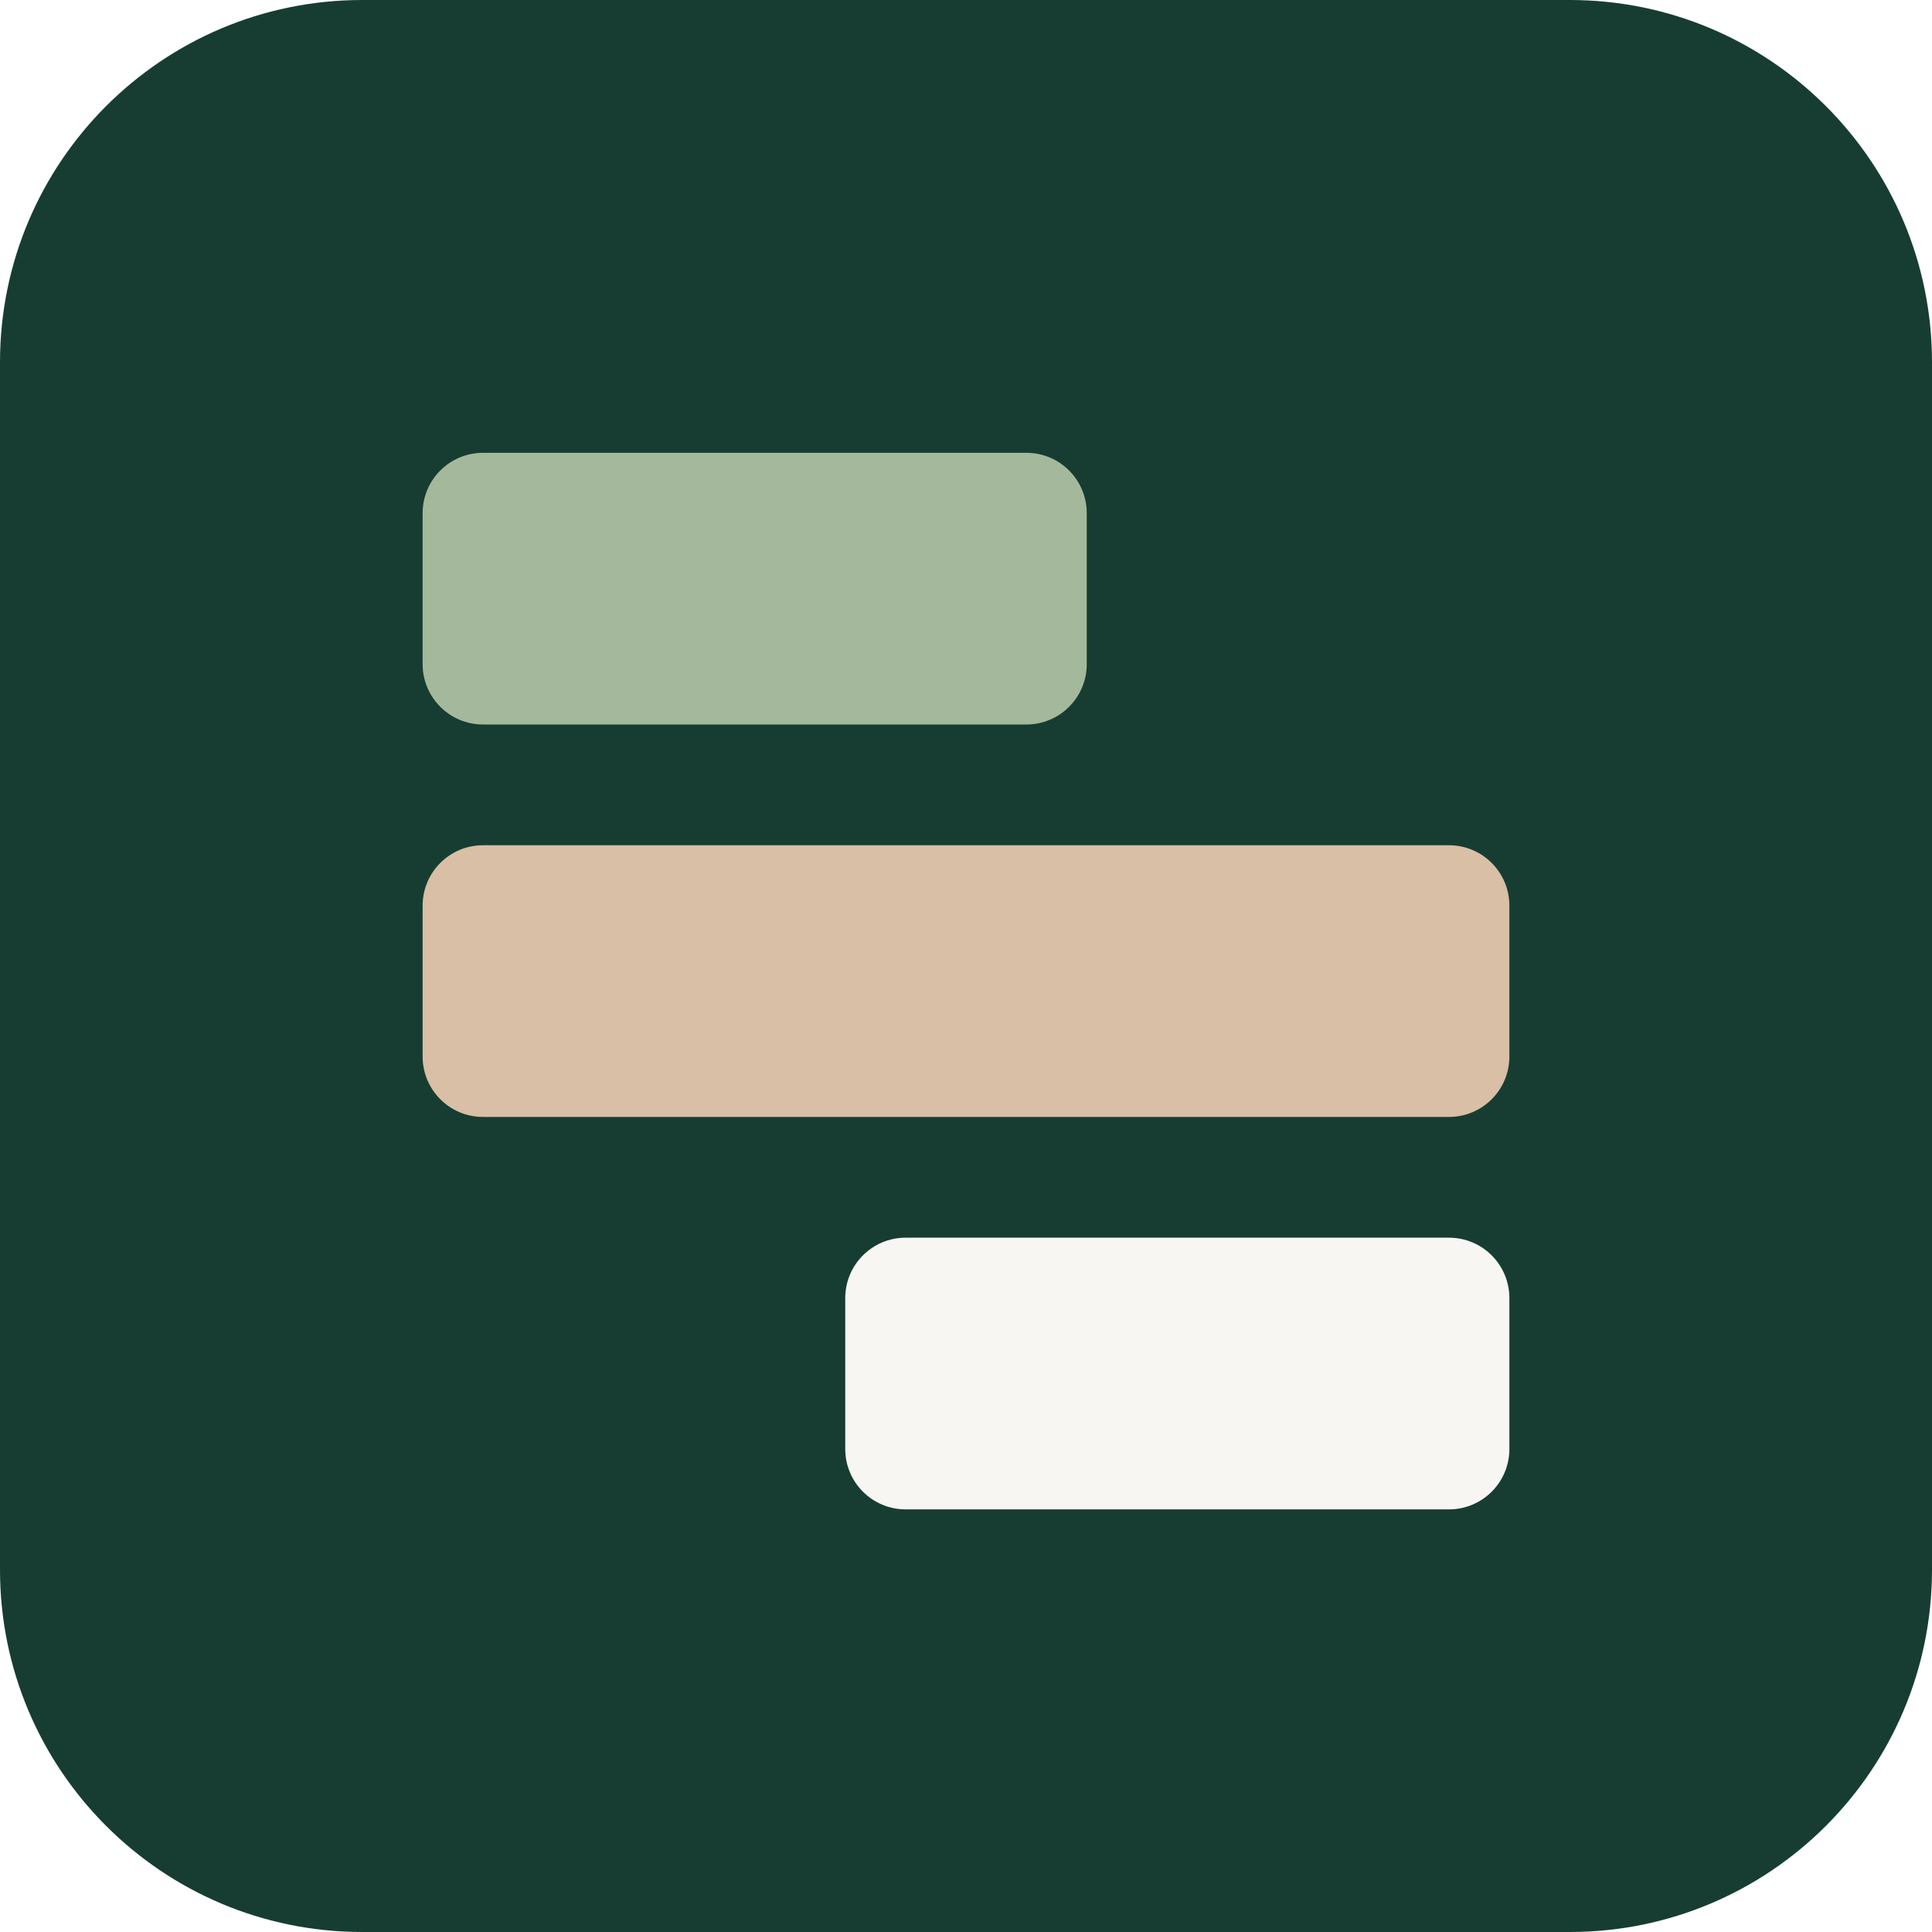
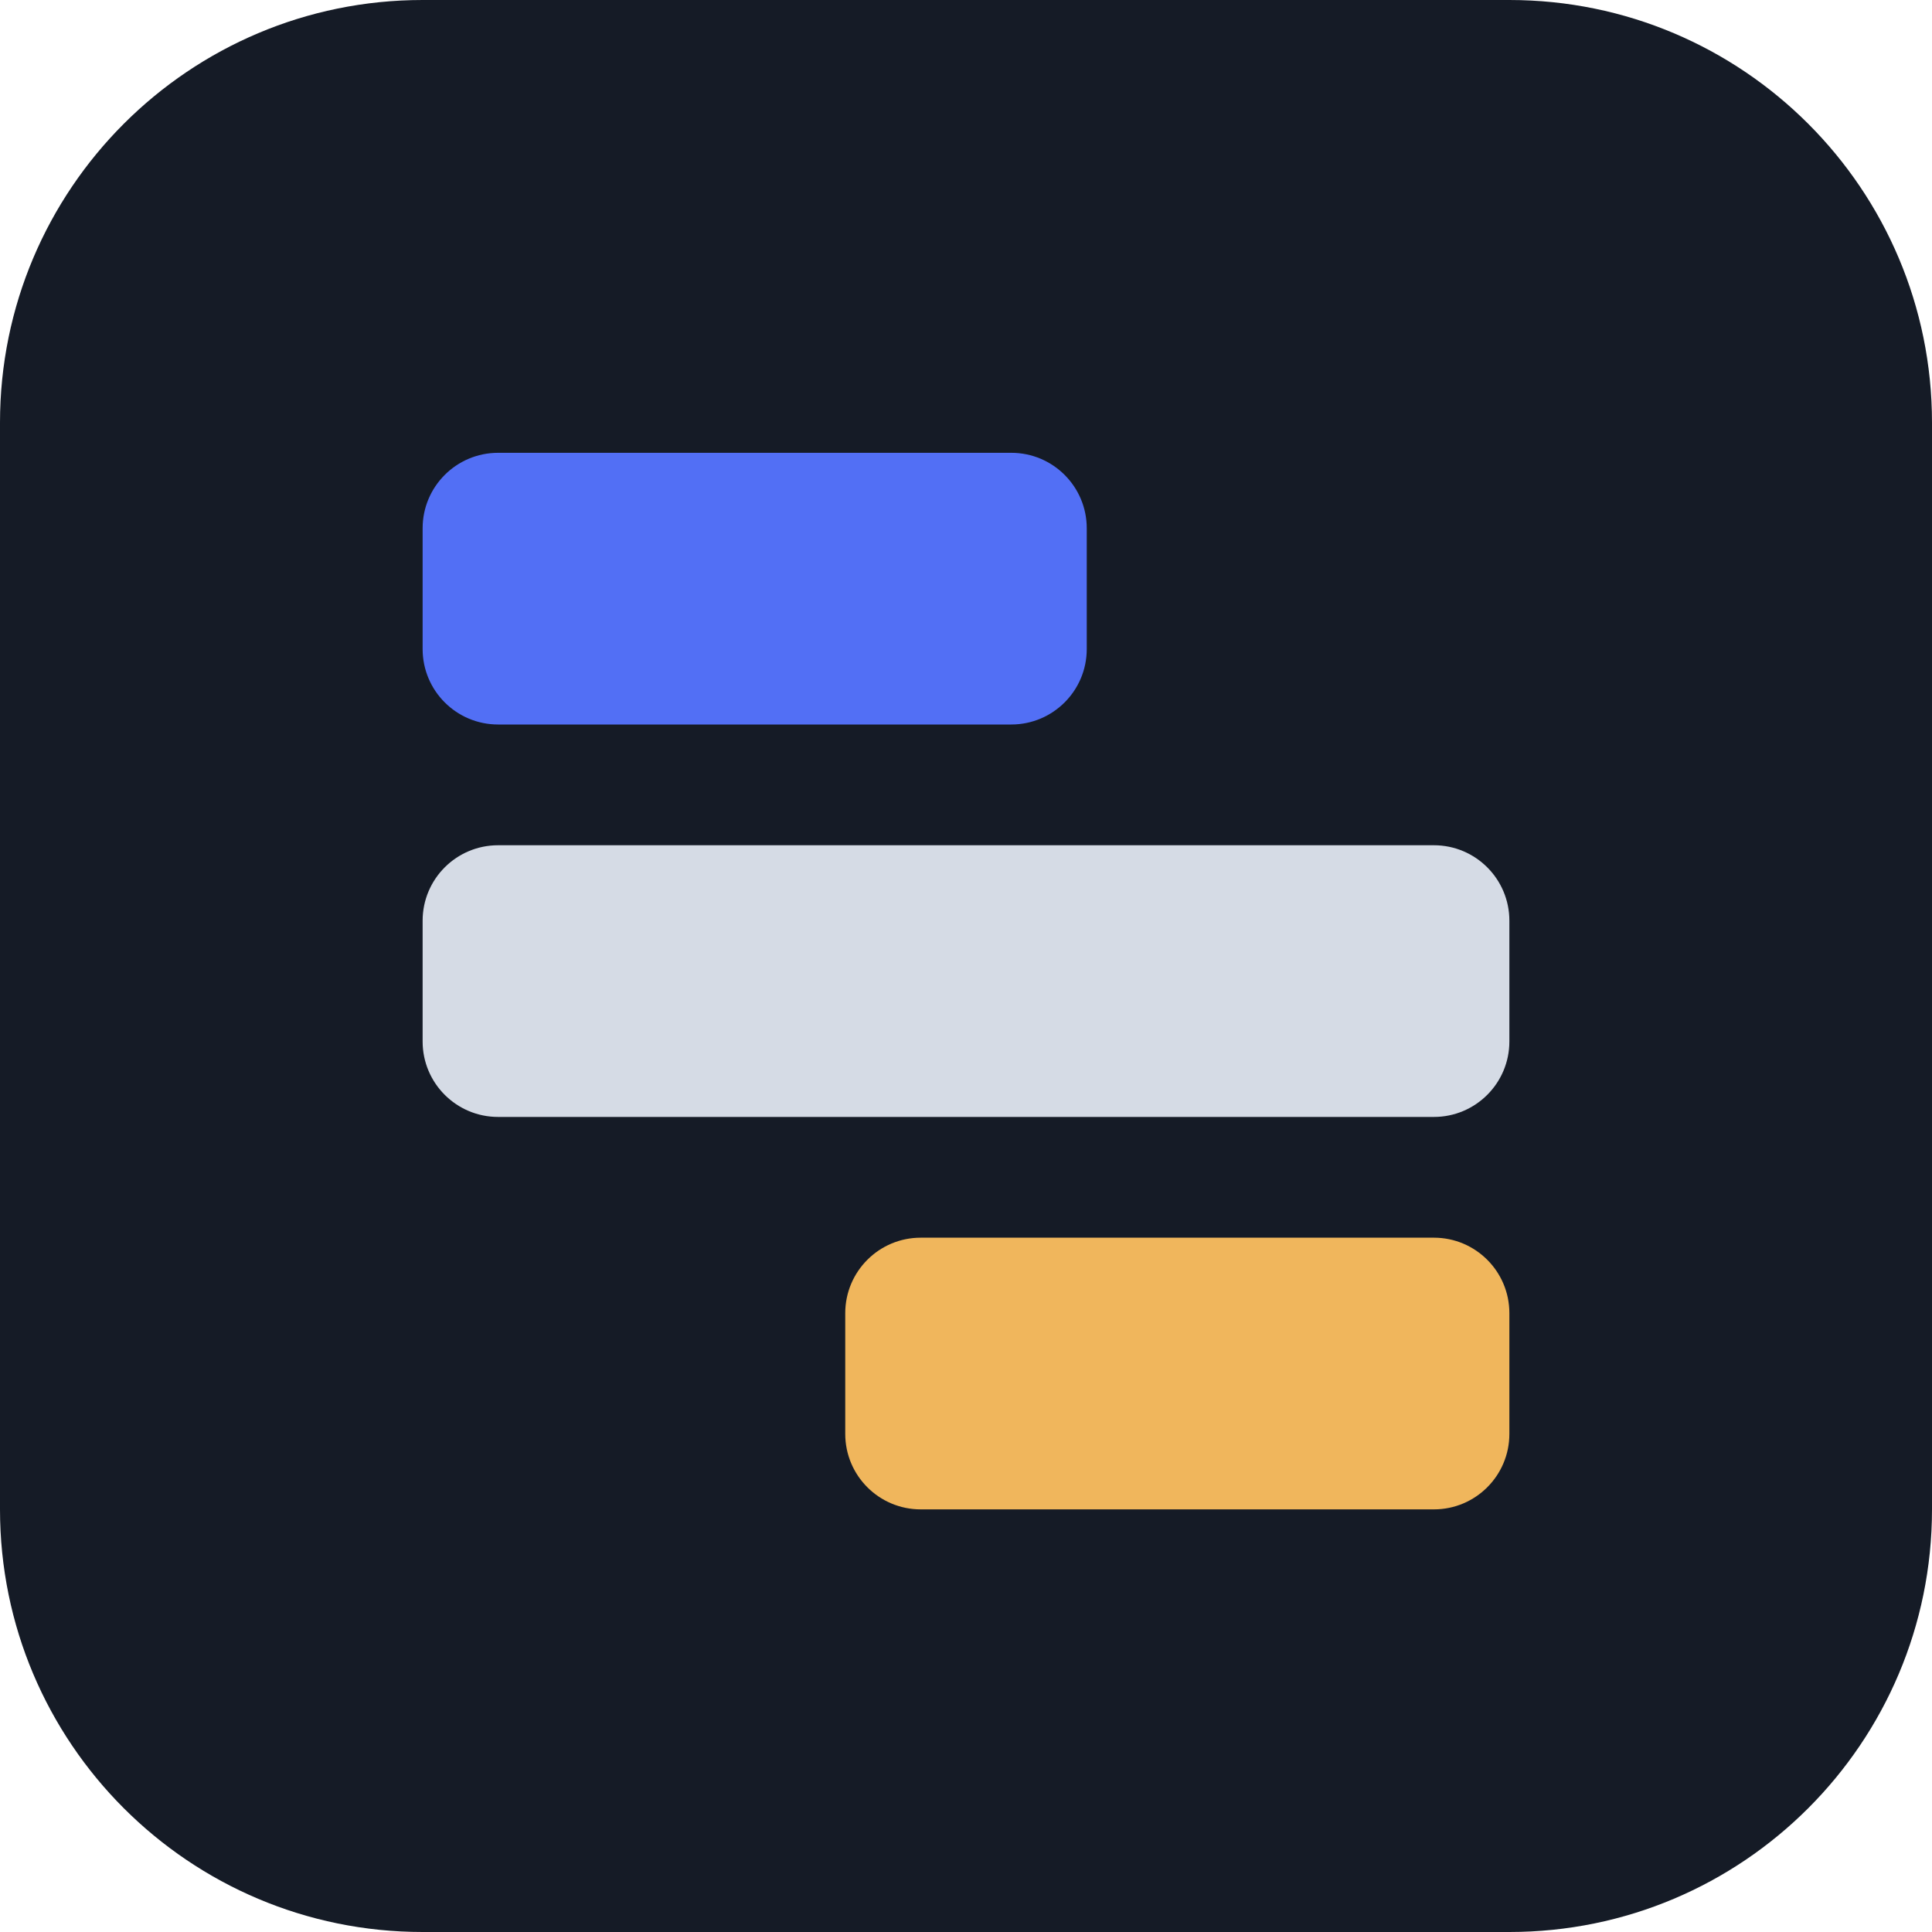
<svg xmlns="http://www.w3.org/2000/svg" viewBox="0 0 64 64">
-   <rect width="64" height="64" rx="12" fill="#173d32" />
-   <rect x="14" y="15" width="22" height="9" rx="2" fill="#a4b99c" />
-   <rect x="14" y="28" width="36" height="9" rx="2" fill="#d8bfa5" />
-   <rect x="28" y="41" width="22" height="9" rx="2" fill="#f7f6f2" />
+   <rect width="64" height="64" rx="14" fill="#151b26" />
+   <rect x="14" y="15" width="22" height="9" rx="2.5" fill="#526ff5" />
+   <rect x="14" y="28" width="36" height="9" rx="2.5" fill="#d5dbe5" />
+   <rect x="28" y="41" width="22" height="9" rx="2.5" fill="#f0b65c" />
</svg>
